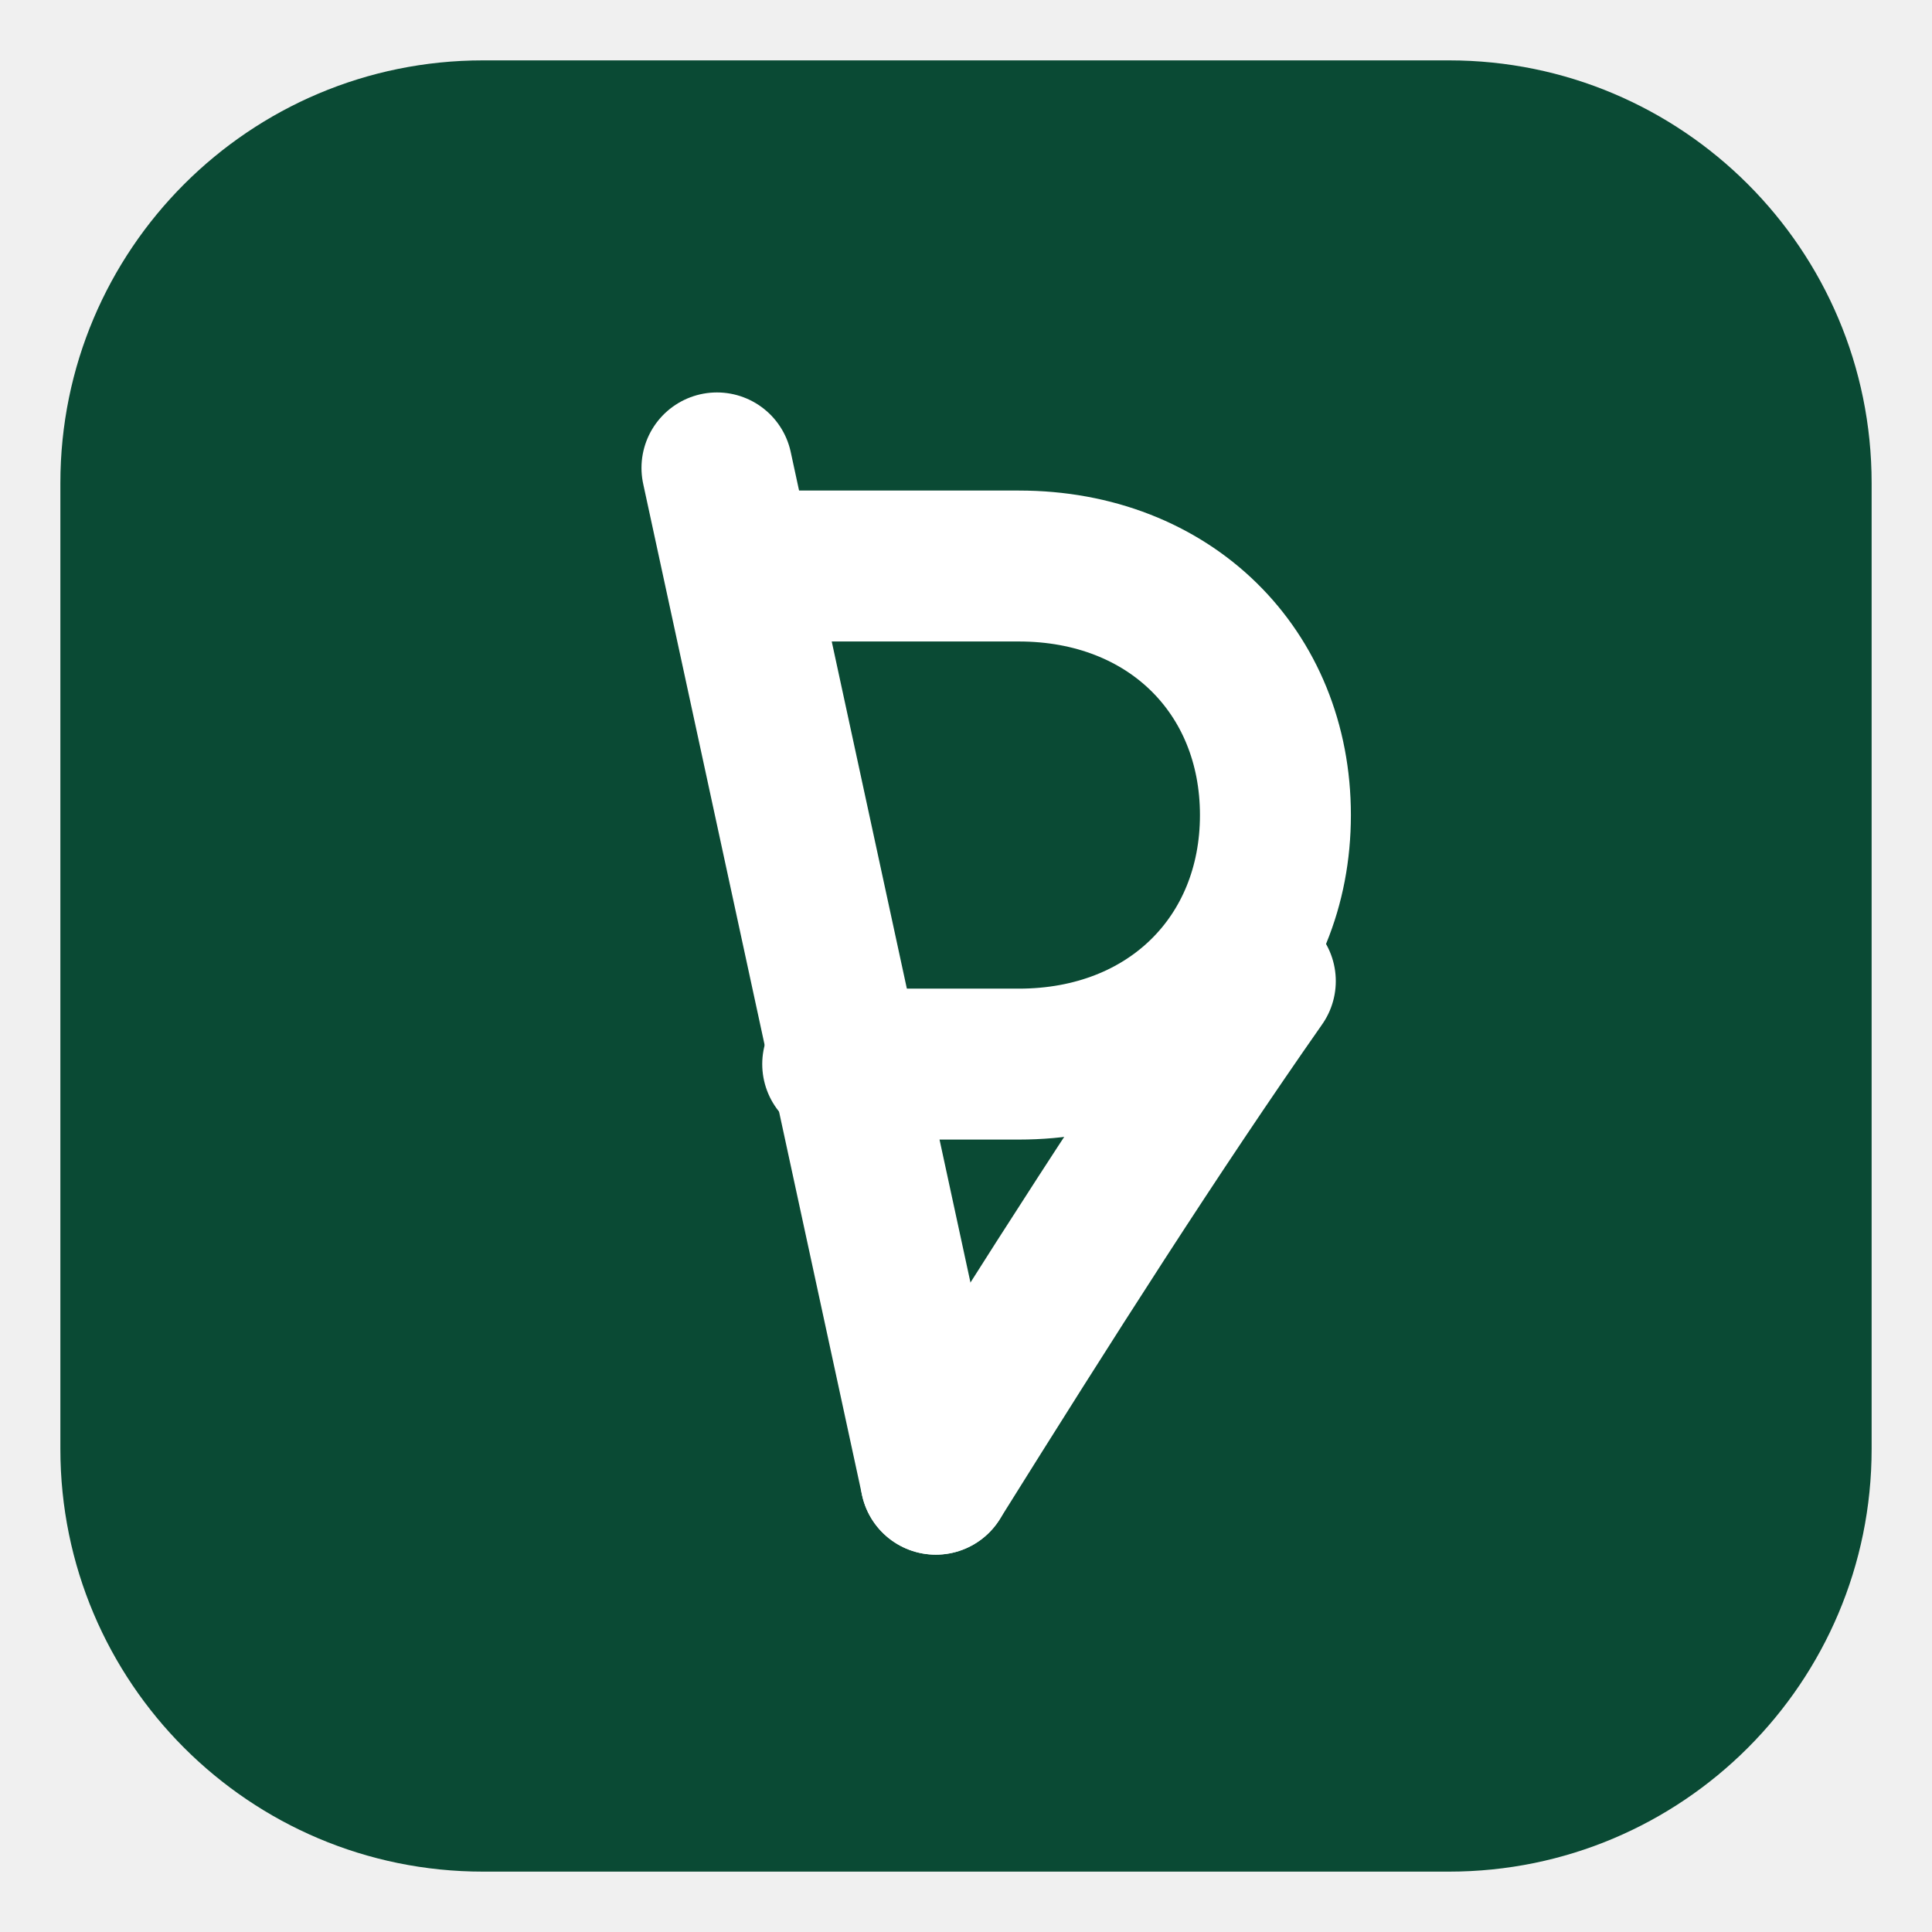
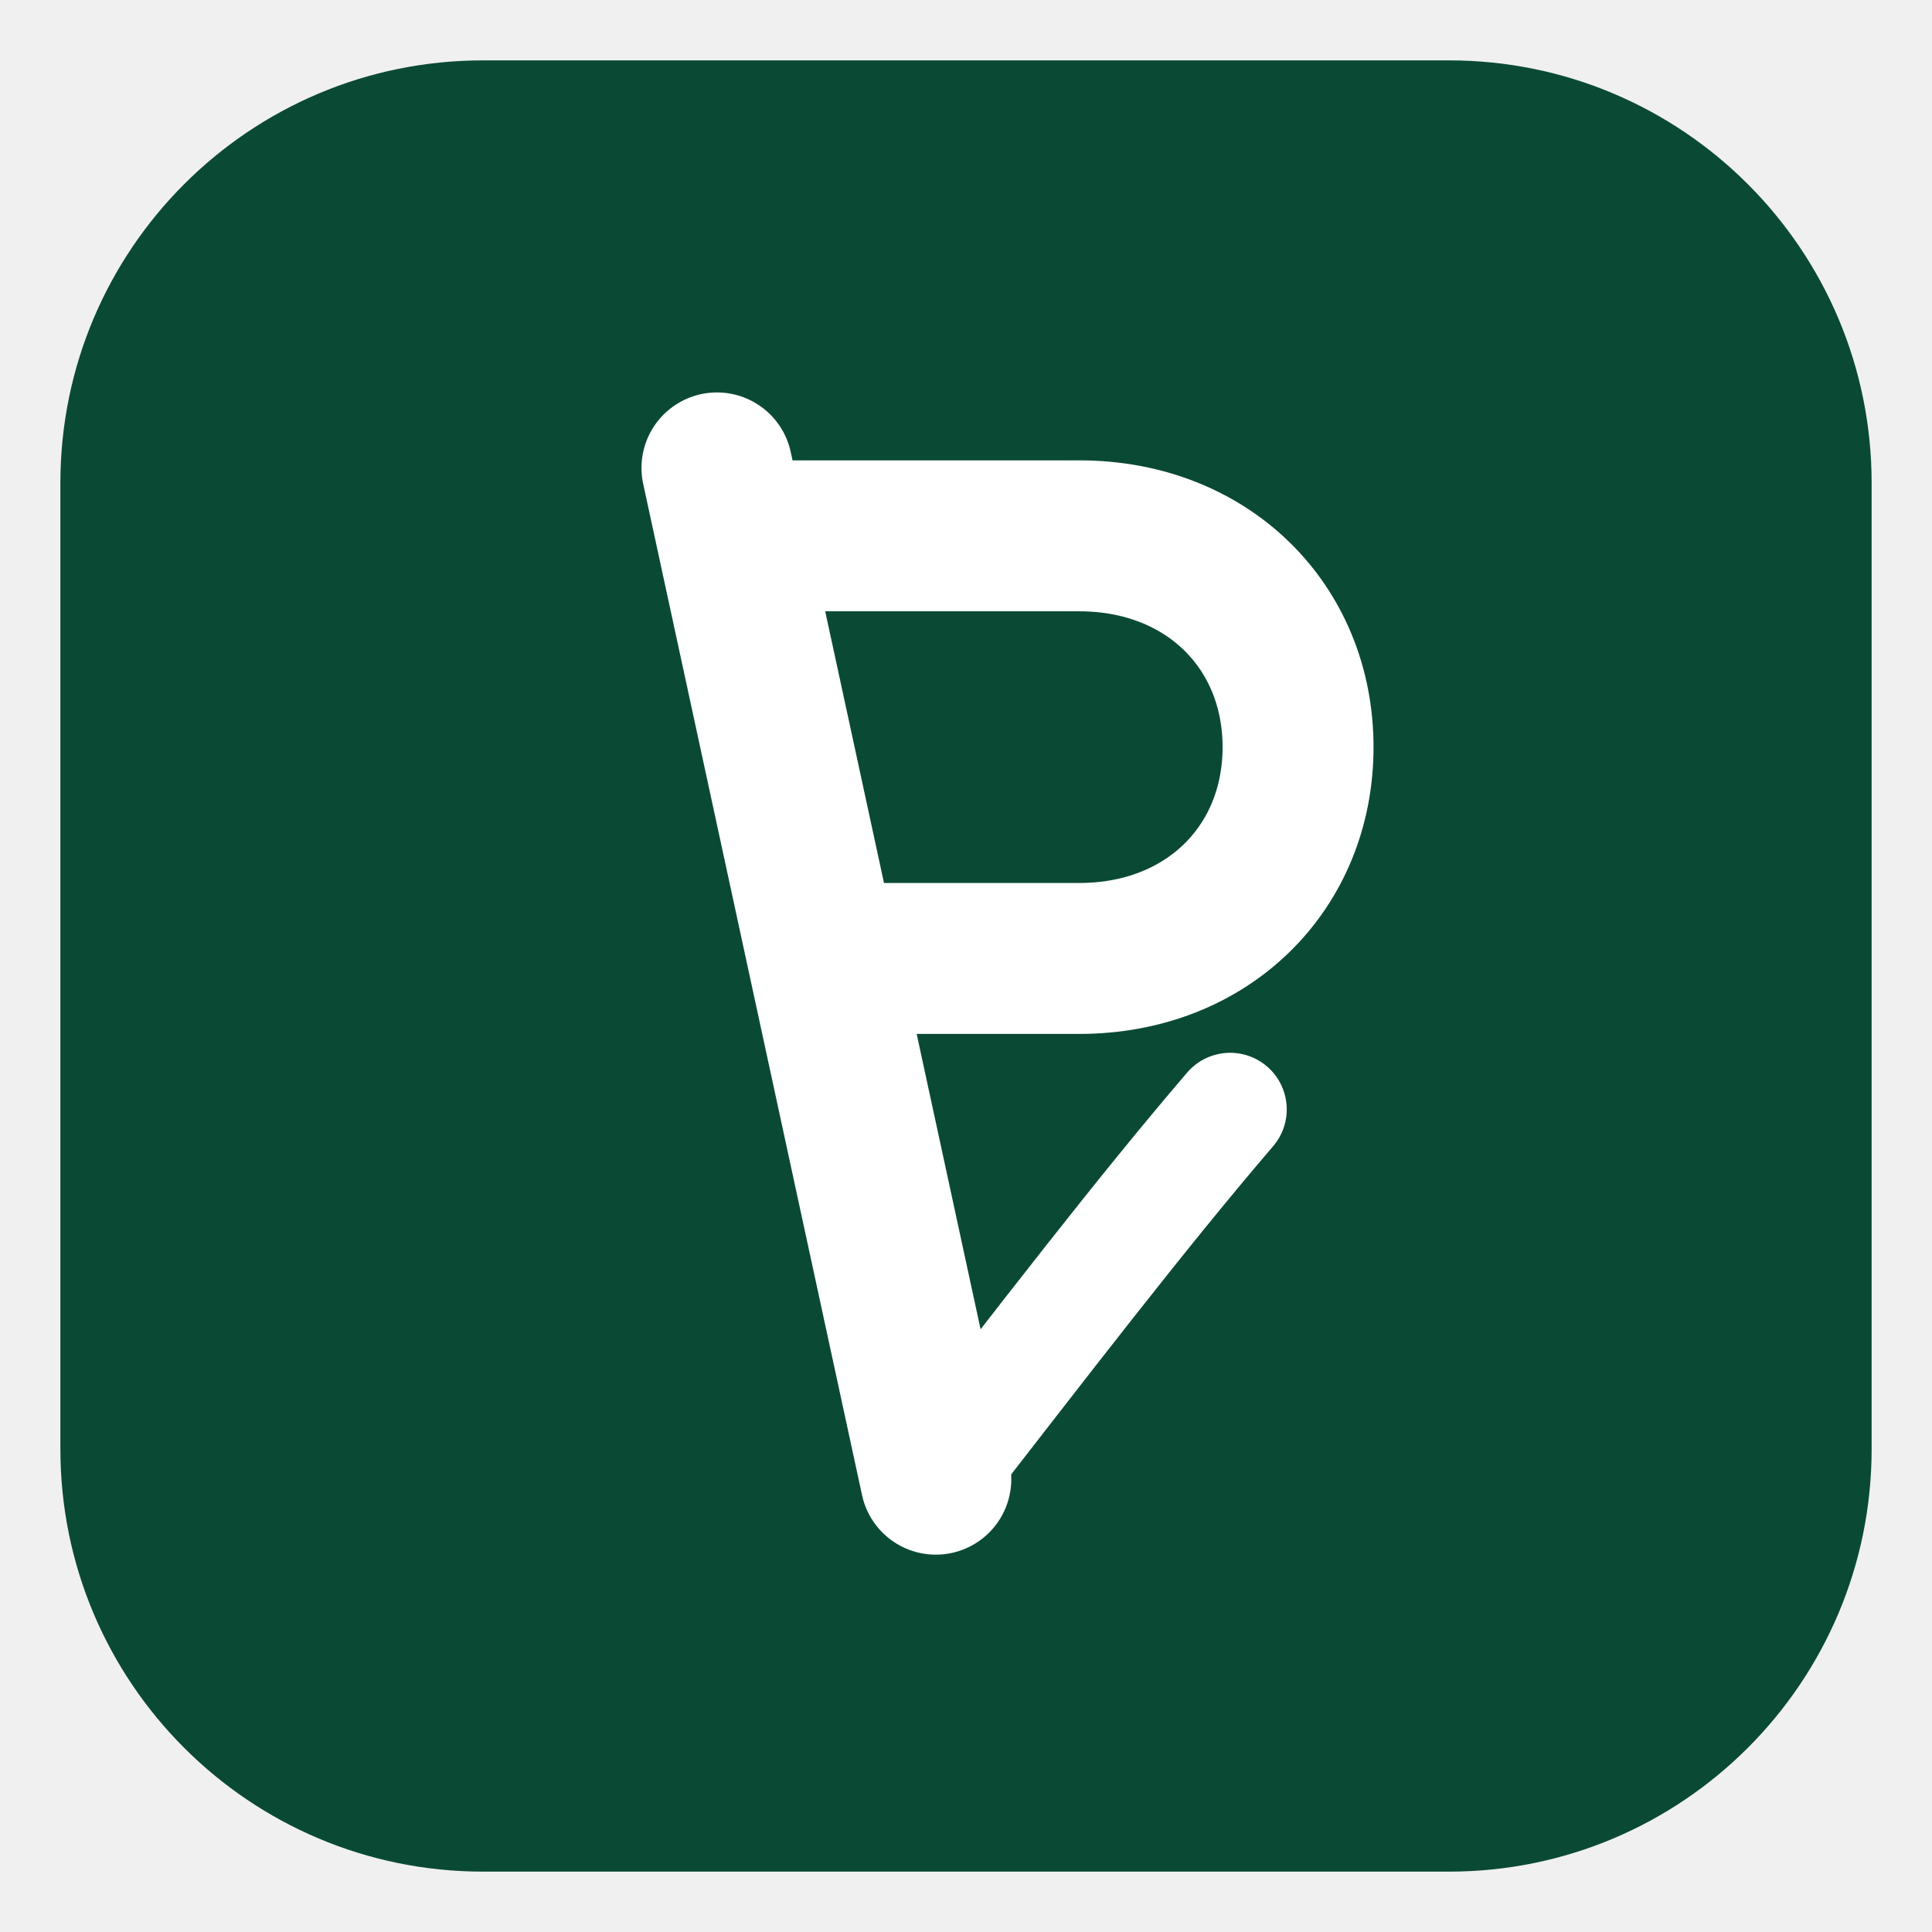
<svg xmlns="http://www.w3.org/2000/svg" width="256" height="256" viewBox="0 0 256 256" fill="none" aria-label="PaircView soft rounded premium PV monogram">
  <rect x="8" y="8" width="240" height="240" rx="56" fill="#0A4A34" />
  <path d="M95 62L124 196" stroke="#FFFFFF" stroke-width="20" stroke-linecap="round" stroke-linejoin="round" shape-rendering="geometricPrecision" />
-   <path d="M99 75H135C155 75 169 89 169 108C169 127 155 141 135 141H111" stroke="#FFFFFF" stroke-width="20" stroke-linecap="round" stroke-linejoin="round" shape-rendering="geometricPrecision" />
-   <path d="M124 196C139 172 153 150 167 130" stroke="#FFFFFF" stroke-width="20" stroke-linecap="round" stroke-linejoin="round" shape-rendering="geometricPrecision" />
+   <path d="M100 71H143C160 71 172 83 172 99C172 115 160 127 143 127H111" stroke="#FFFFFF" stroke-width="20" stroke-linecap="round" stroke-linejoin="round" shape-rendering="geometricPrecision" />
+   <path d="M124 196C138 178 151 161 163 147" stroke="#FFFFFF" stroke-width="15" stroke-linecap="round" stroke-linejoin="round" shape-rendering="geometricPrecision" />
</svg>
